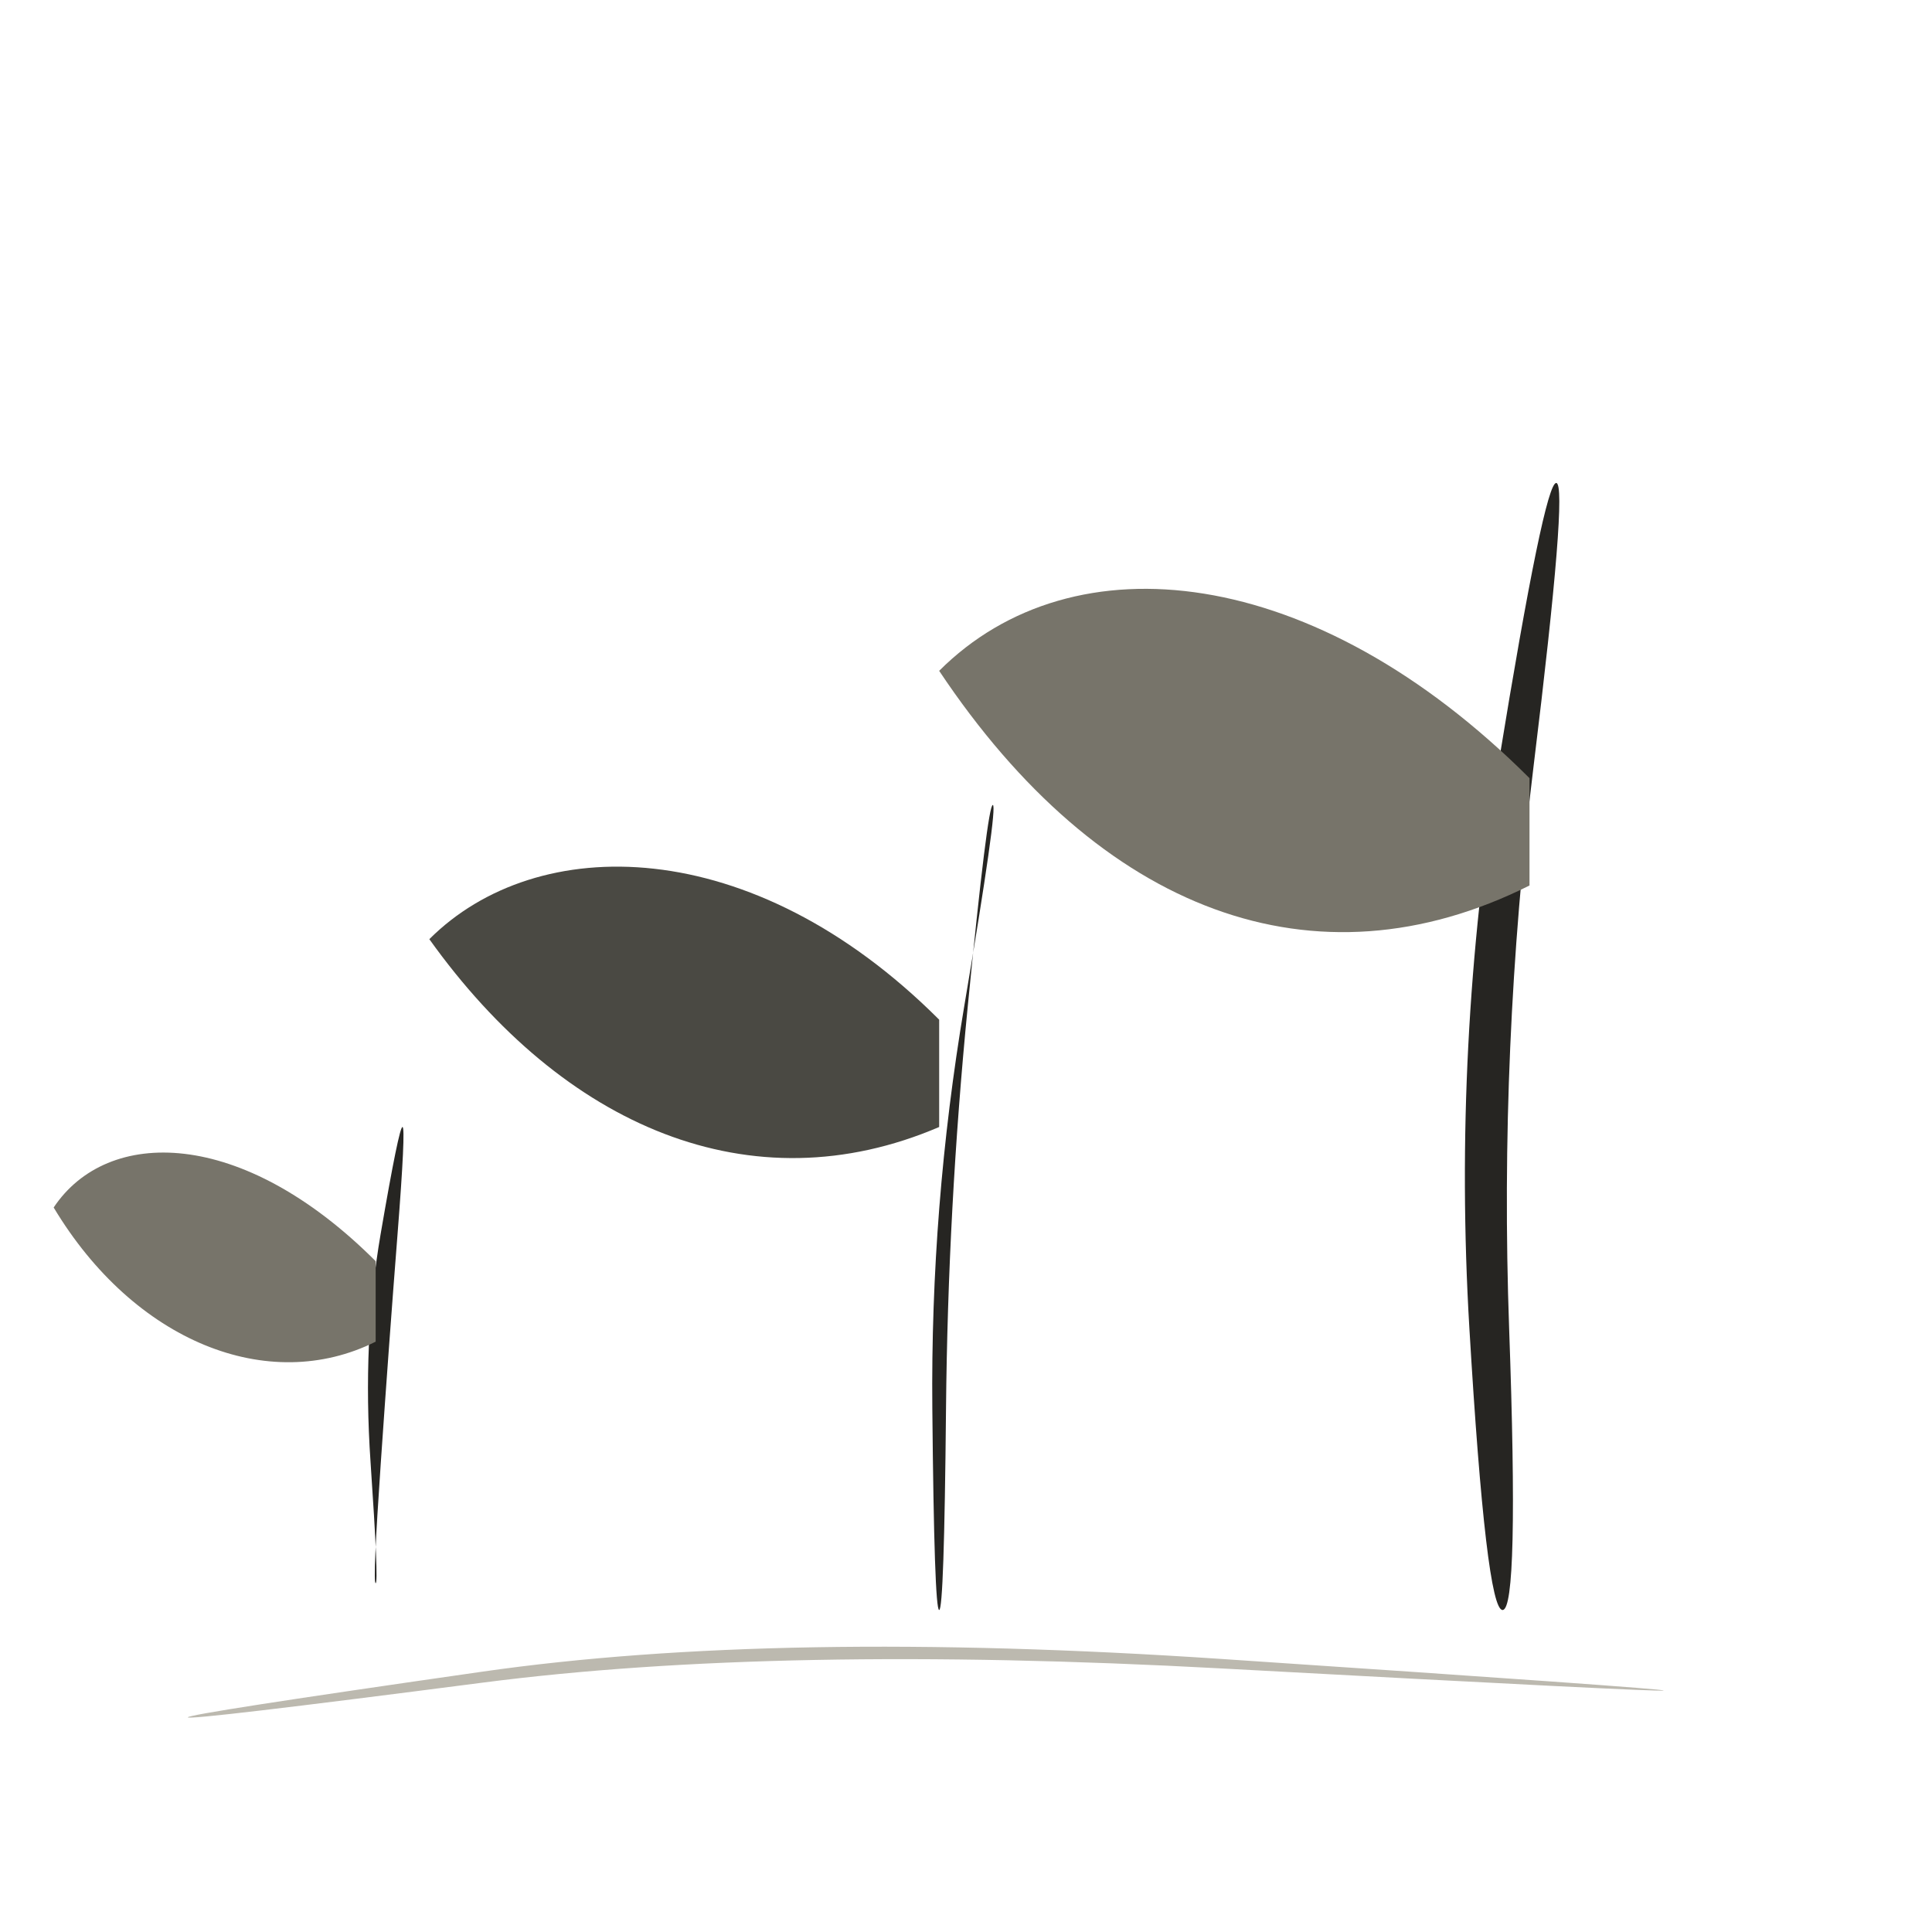
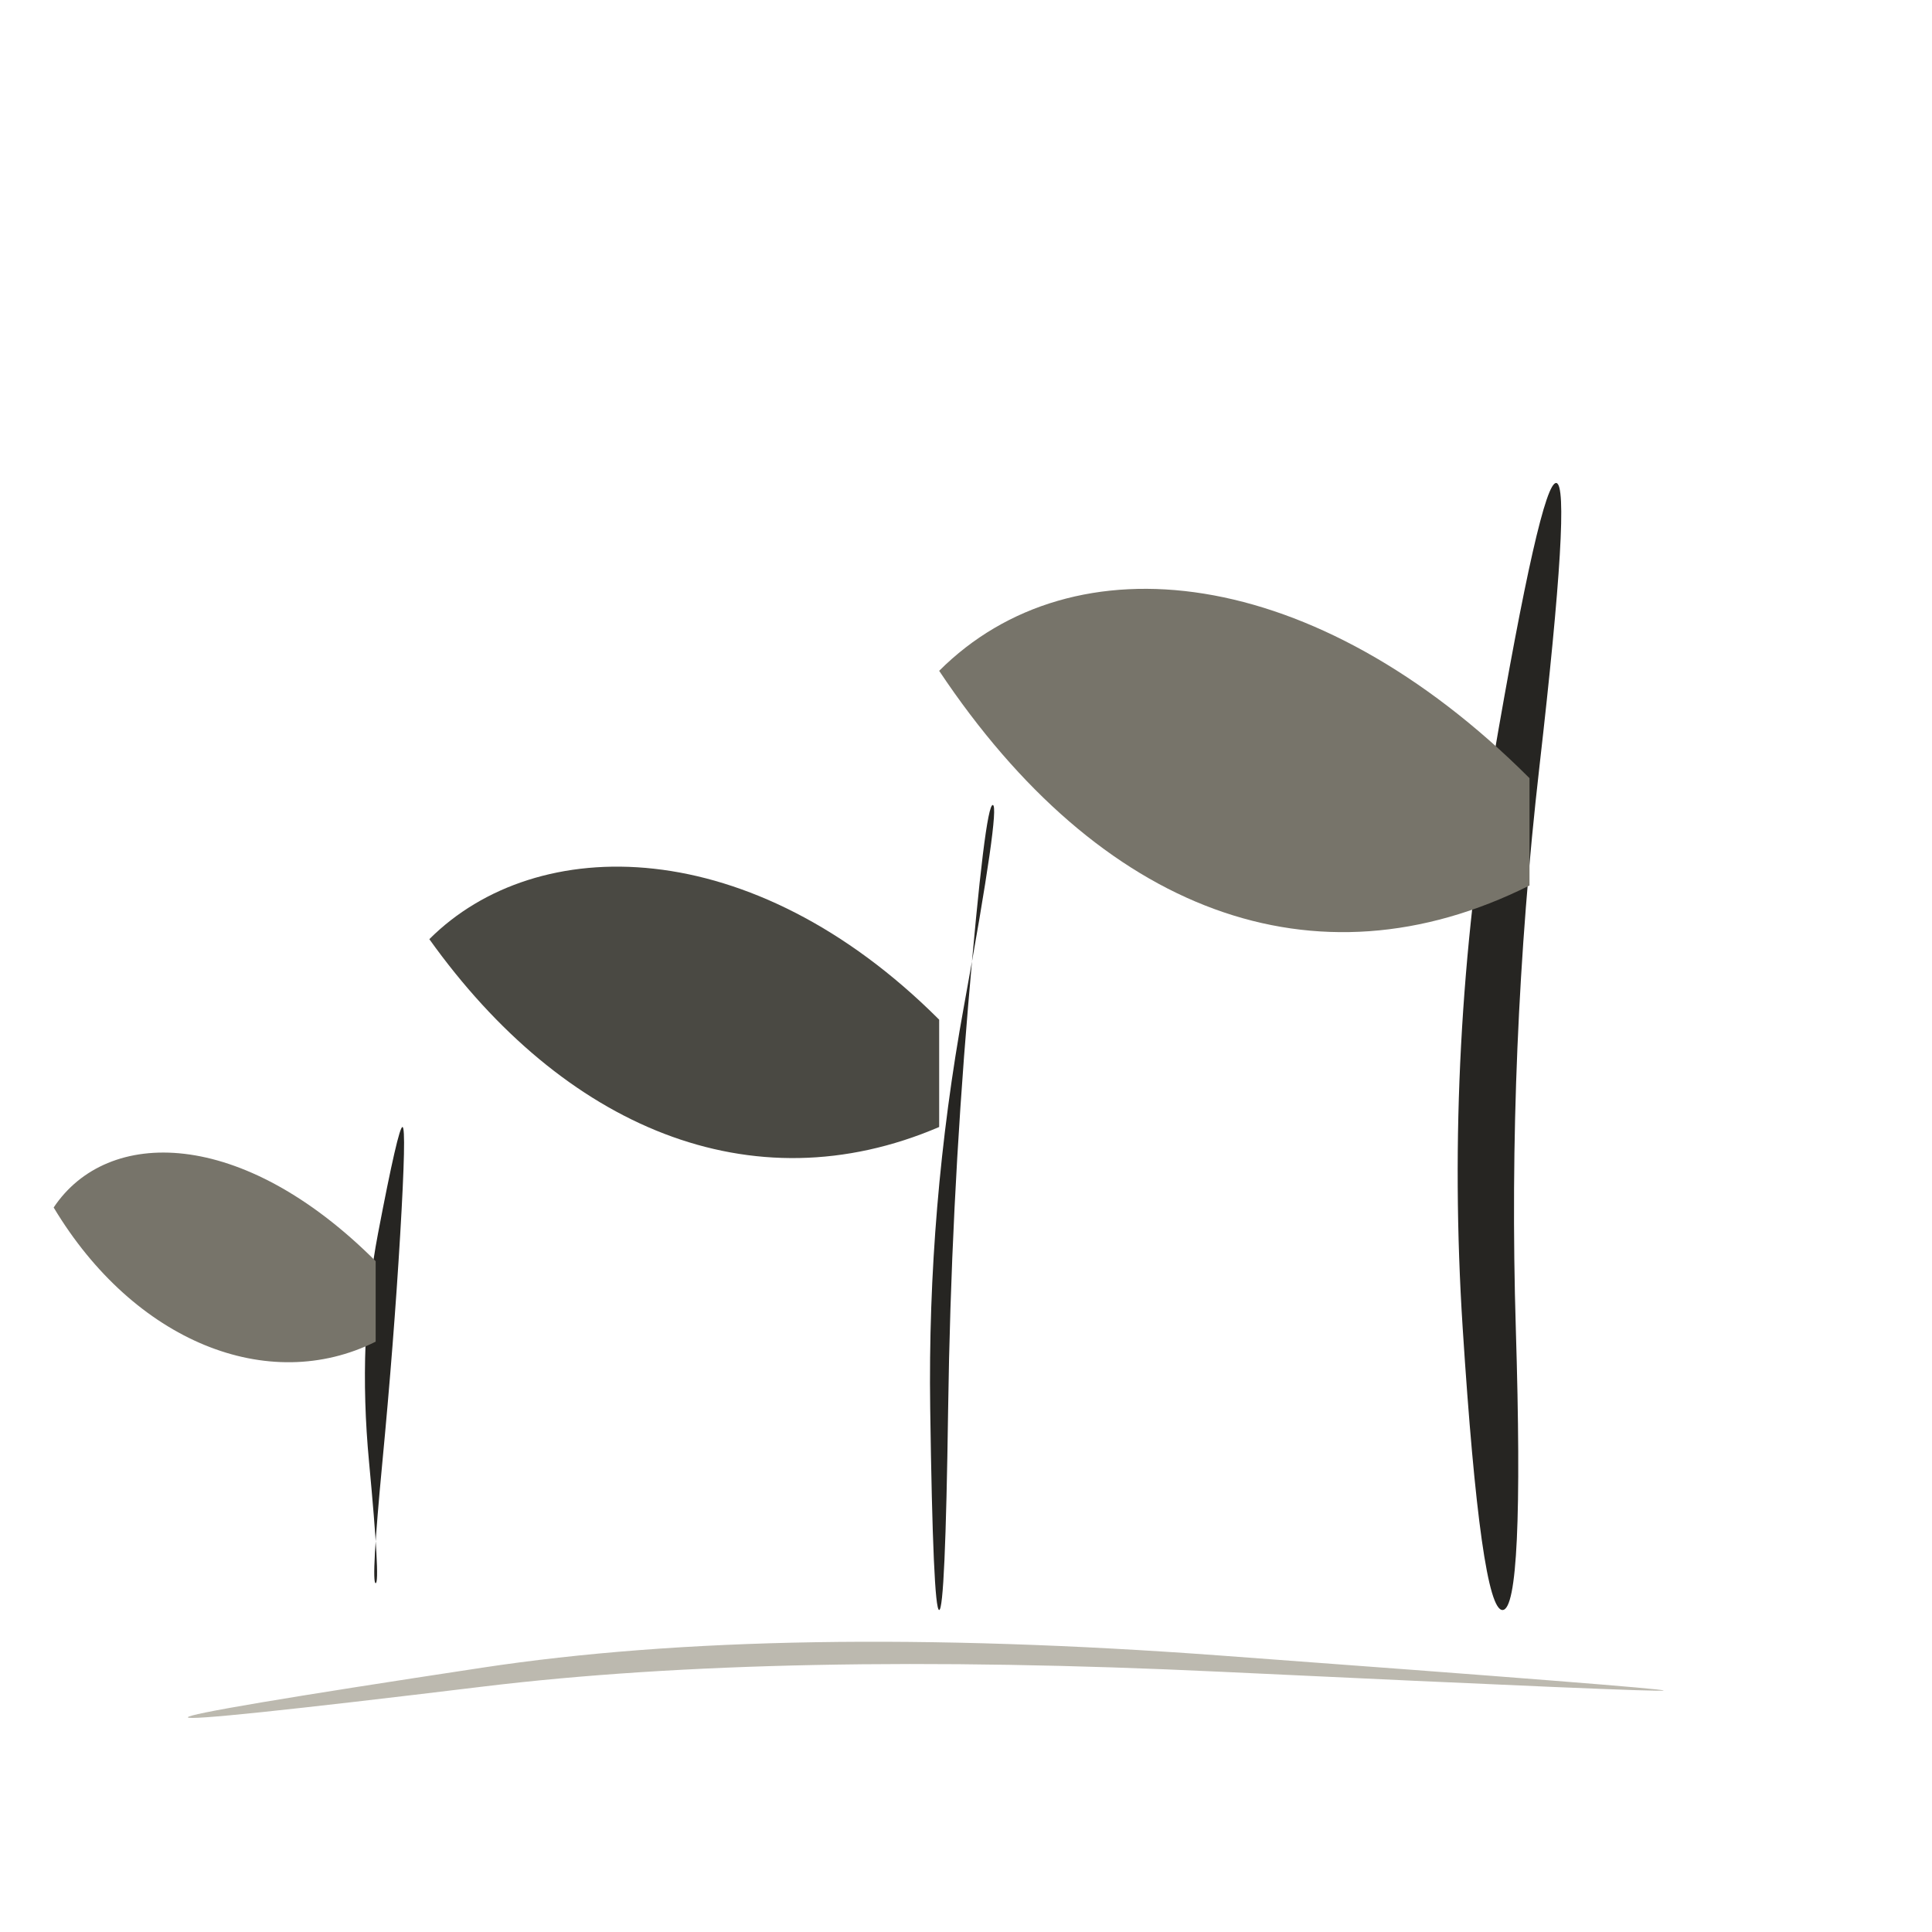
<svg xmlns="http://www.w3.org/2000/svg" viewBox="0 0 72 72" role="img" aria-label="science / growth" data-pua="U+F1062" data-castalia-style="sumi-e-naturalist-v2" data-ink-stroke-system="filled-brush-mass-v2" data-ink-animation="wash-v1" data-ink-path-units="normalized">
-   <path class="ink-wash" d="M 14.000,59.000 Q 13.883,59.000 14.191,54.515 Q 14.499,50.029 14.813,46.023 Q 15.127,42.016 15.000,42.000 Q 14.873,41.984 14.187,45.977 Q 13.501,49.971 13.809,54.485 Q 14.117,59.000 14.000,59.000 Z" fill="#262522" data-ink-brush-pass="loaded-ribbon-v2" />
+   <path class="ink-wash" d="M 14.000,59.000 Q 13.821,59.000 14.247,54.520 Q 14.674,50.040 14.913,46.029 Q 15.151,42.019 15.000,42.000 Q 14.849,41.981 14.087,45.971 Q 13.326,49.960 13.753,54.480 Q 14.179,59.000 14.000,59.000 Z" fill="#262522" data-ink-brush-pass="loaded-ribbon-v2" />
  <path class="ink-wash" d="M 14 47 C 9 42 4 42 2 45 C 5 50 10 52 14 50 Z" fill="#77746a" data-ink-brush-pass="loaded-mass-v2" />
-   <path class="ink-wash" d="M 35.000,60.000 Q 35.185,60.000 35.255,52.511 Q 35.326,45.022 36.066,37.498 Q 36.805,29.974 37.000,30.000 Q 37.195,30.026 35.934,37.502 Q 34.674,44.978 34.745,52.489 Q 34.815,60.000 35.000,60.000 Z" fill="#262522" data-ink-brush-pass="loaded-ribbon-v2" />
+   <path class="ink-wash" d="M 35.000,60.000 Q 35.228,60.000 35.334,52.515 Q 35.440,45.029 36.078,37.496 Q 36.716,29.962 37.000,30.000 Q 37.284,30.038 35.922,37.504 Q 34.560,44.971 34.666,52.485 Q 34.772,60.000 35.000,60.000 Z" fill="#262522" data-ink-brush-pass="loaded-ribbon-v2" />
  <path class="ink-wash" d="M 35 38 C 28 31 20 31 16 35 C 21 42 28 45 35 42 Z" fill="#4a4943" data-ink-brush-pass="loaded-mass-v2" />
-   <path class="ink-wash" d="M 56.000,60.000 Q 56.616,59.971 56.241,49.506 Q 55.866,39.041 57.152,28.552 Q 58.438,18.063 58.000,18.000 Q 57.562,17.937 55.848,28.448 Q 54.134,38.959 54.759,49.494 Q 55.384,60.029 56.000,60.000 Z" fill="#262522" data-ink-brush-pass="loaded-ribbon-v2" />
+   <path class="ink-wash" d="M 56.000,60.000 Q 56.811,59.961 56.490,49.509 Q 56.170,39.056 57.370,28.569 Q 58.571,18.082 58.000,18.000 Q 57.429,17.918 55.630,28.431 Q 53.830,38.944 54.510,49.491 Q 55.189,60.039 56.000,60.000 Z" fill="#262522" data-ink-brush-pass="loaded-ribbon-v2" />
  <path class="ink-wash" d="M 57 29 C 49 21 40 20 35 25 C 41 34 49 37 57 33 Z" fill="#77746a" data-ink-brush-pass="loaded-mass-v2" />
-   <path class="ink-dry" d="M 7.000,64.000 Q 7.017,64.127 18.011,62.704 Q 29.005,61.282 45.500,62.177 Q 61.996,63.073 62.000,63.000 Q 62.004,62.927 45.500,61.823 Q 28.995,60.718 17.989,62.296 Q 6.983,63.873 7.000,64.000 Z" fill="#bcb9af" data-ink-brush-pass="dry-edge-v2" />
+   <path class="ink-dry" d="M 7.000,64.000 Q 7.025,64.184 18.017,62.852 Q 29.009,61.521 45.502,62.302 Q 61.995,63.084 62.000,63.000 Q 62.005,62.916 45.498,61.698 Q 28.991,60.479 17.983,62.148 Q 6.975,63.816 7.000,64.000 Z" fill="#bcb9af" data-ink-brush-pass="dry-edge-v2" />
</svg>
